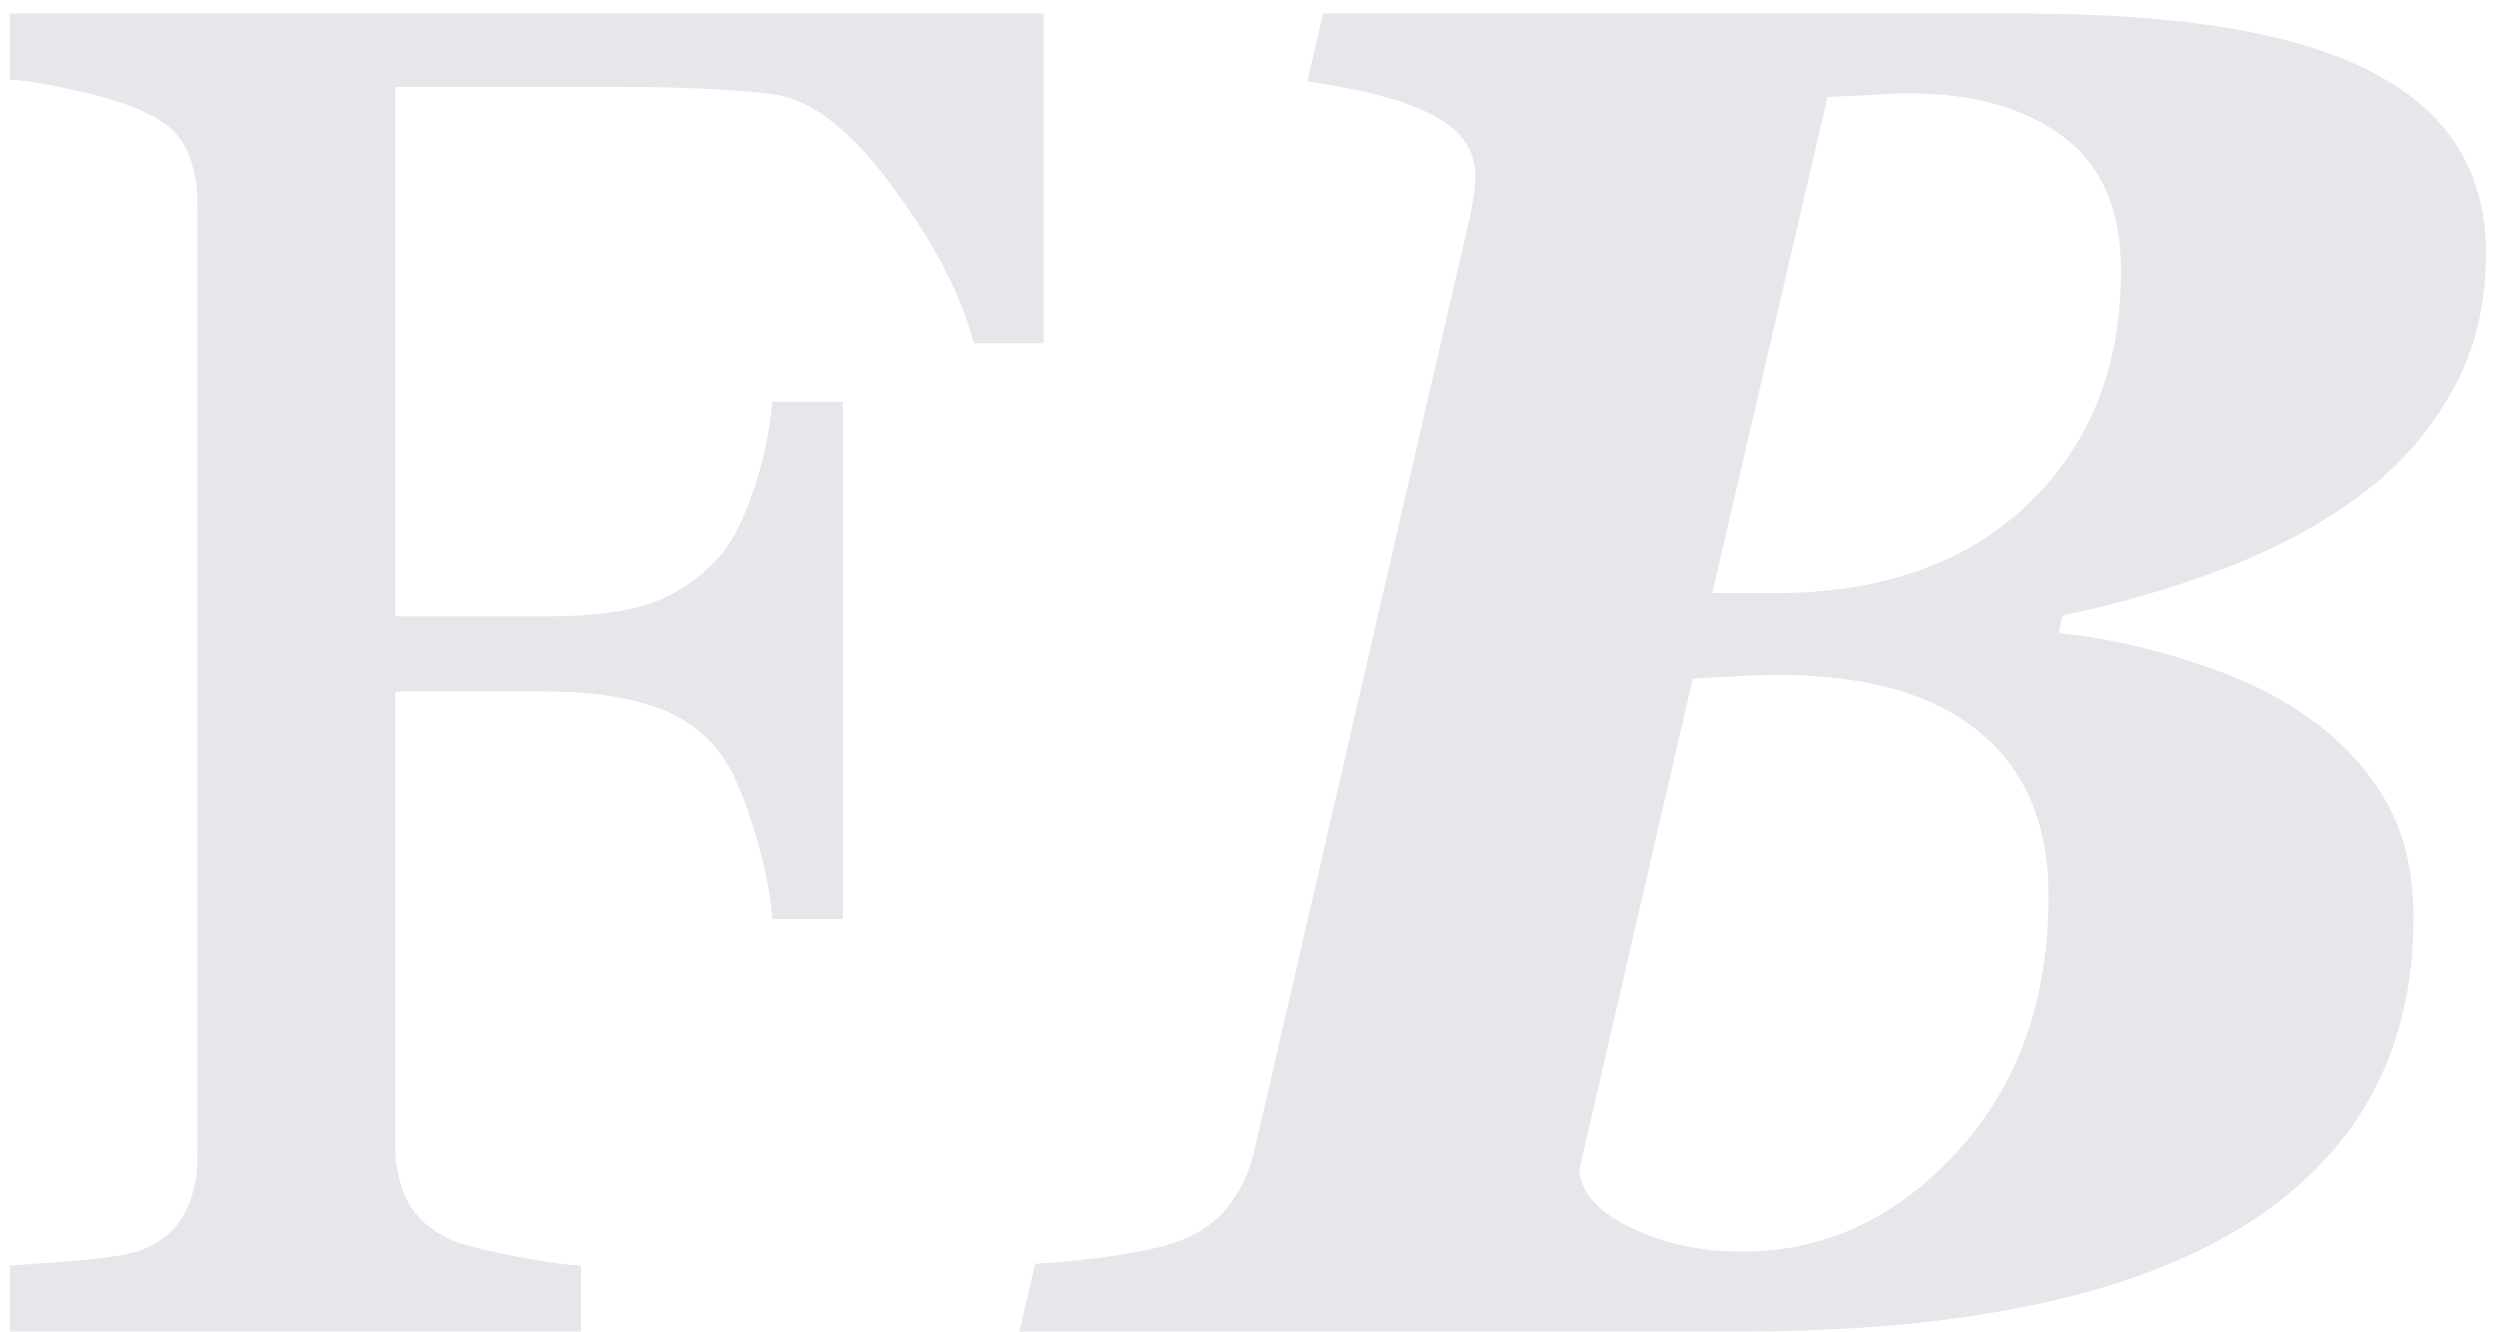
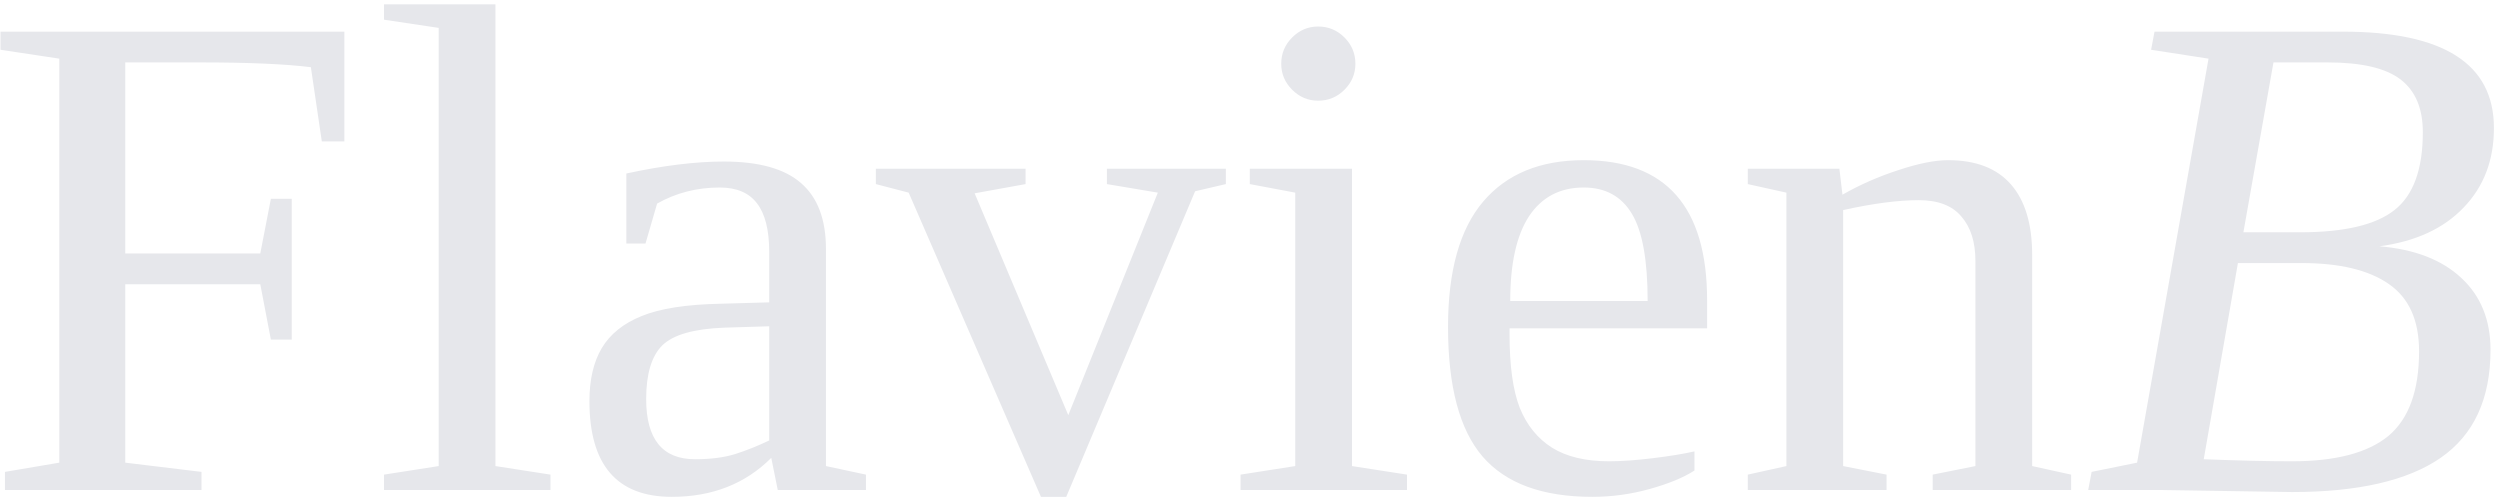
- <svg xmlns="http://www.w3.org/2000/svg" width="92" height="49" viewBox="0 0 92 49" fill="none">
-   <path d="M38.403 12.633H35.84C35.361 10.833 34.359 8.907 32.832 6.856C31.328 4.806 29.881 3.678 28.491 3.473C27.785 3.382 26.942 3.313 25.962 3.268C25.005 3.222 23.911 3.199 22.681 3.199H14.546V22.682H20.117C21.803 22.682 23.114 22.511 24.048 22.169C24.982 21.804 25.78 21.258 26.44 20.528C26.896 20.027 27.306 19.252 27.671 18.204C28.058 17.133 28.309 15.994 28.423 14.786H31.02V33.824H28.423C28.355 32.822 28.115 31.682 27.705 30.406C27.318 29.13 26.896 28.207 26.44 27.638C25.757 26.795 24.891 26.225 23.843 25.929C22.817 25.61 21.576 25.45 20.117 25.45H14.546V42.164C14.546 42.916 14.694 43.588 14.99 44.181C15.287 44.773 15.81 45.252 16.562 45.616C16.904 45.776 17.645 45.969 18.784 46.197C19.924 46.425 20.789 46.55 21.382 46.573V49H0.361V46.573C1.045 46.528 1.956 46.459 3.096 46.368C4.235 46.254 4.976 46.117 5.317 45.958C6.001 45.662 6.491 45.229 6.787 44.659C7.106 44.067 7.266 43.36 7.266 42.54V7.54C7.266 6.788 7.14 6.127 6.89 5.558C6.639 4.965 6.115 4.487 5.317 4.122C4.702 3.826 3.87 3.564 2.822 3.336C1.797 3.108 0.977 2.971 0.361 2.926V0.499H38.403V12.633ZM78.052 9.967C78.052 7.711 77.334 6.059 75.898 5.011C74.486 3.963 72.617 3.438 70.293 3.438C69.837 3.438 69.302 3.461 68.686 3.507C68.071 3.53 67.593 3.552 67.251 3.575L63.013 21.827H65.303C69.222 21.827 72.321 20.745 74.6 18.58C76.901 16.393 78.052 13.521 78.052 9.967ZM75.386 32.97C75.386 30.349 74.543 28.344 72.856 26.954C71.17 25.541 68.675 24.835 65.371 24.835C64.915 24.835 64.346 24.858 63.662 24.903C63.001 24.926 62.546 24.949 62.295 24.972L58.125 43.019C58.148 43.862 58.774 44.579 60.005 45.172C61.235 45.764 62.602 46.06 64.106 46.06C67.137 46.06 69.769 44.842 72.002 42.403C74.258 39.965 75.386 36.821 75.386 32.97ZM74.463 0.499C80.319 0.499 84.614 1.228 87.349 2.687C90.106 4.122 91.484 6.332 91.484 9.317C91.484 11.3 91.04 13.043 90.151 14.547C89.285 16.051 88.135 17.315 86.699 18.341C85.264 19.389 83.6 20.266 81.709 20.973C79.841 21.679 77.904 22.237 75.898 22.648L75.762 23.297C77.334 23.456 78.929 23.798 80.547 24.322C82.188 24.824 83.589 25.473 84.751 26.27C86.004 27.114 86.995 28.139 87.725 29.347C88.454 30.554 88.818 32.024 88.818 33.756C88.818 38.746 86.722 42.54 82.529 45.138C78.359 47.713 72.196 49 64.038 49H37.515L38.096 46.505C38.665 46.482 39.508 46.402 40.625 46.266C41.764 46.106 42.607 45.935 43.154 45.753C44.043 45.457 44.715 45.012 45.171 44.42C45.649 43.828 45.98 43.133 46.162 42.335L53.989 8.429C54.103 7.95 54.183 7.551 54.228 7.232C54.274 6.913 54.297 6.674 54.297 6.515C54.297 5.558 53.807 4.817 52.827 4.293C51.87 3.746 50.298 3.313 48.11 2.994L48.691 0.499H74.463Z" fill="#E6E7EB" />
+ <svg xmlns="http://www.w3.org/2000/svg" width="250" height="50" viewBox="0 0 250 50" fill="none">
+   <path d="M12.527 28.424V46.266L20.149 47.188V49H0.496V47.188L5.931 46.266V5.865L0.052 4.977V3.165H34.437V14.137H32.181L31.087 6.72C28.535 6.401 24.843 6.241 20.013 6.241H12.527V25.348H26.028L27.088 19.879H29.173V33.961H27.088L26.028 28.424H12.527ZM49.544 46.607L55.047 47.462V49H38.401V47.462L43.87 46.607V2.789L38.401 1.969V0.431H49.544V46.607ZM72.376 16.153C75.885 16.153 78.46 16.871 80.101 18.307C81.764 19.742 82.596 21.941 82.596 24.903V46.607L86.595 47.462V49H77.776L77.127 45.787C74.529 48.385 71.214 49.684 67.181 49.684C61.689 49.684 58.943 46.493 58.943 40.113C58.943 37.971 59.353 36.205 60.174 34.815C61.017 33.403 62.35 32.332 64.173 31.602C65.996 30.851 68.639 30.44 72.103 30.372L76.922 30.235V25.211C76.922 23.001 76.512 21.371 75.691 20.323C74.894 19.275 73.652 18.751 71.966 18.751C69.687 18.751 67.602 19.287 65.711 20.357L64.549 24.356H62.635V17.35C66.326 16.552 69.573 16.153 72.376 16.153ZM76.922 32.628L72.444 32.765C69.391 32.879 67.317 33.471 66.224 34.542C65.153 35.613 64.617 37.402 64.617 39.908C64.617 43.919 66.246 45.924 69.505 45.924C71.054 45.924 72.387 45.753 73.504 45.411C74.643 45.047 75.783 44.591 76.922 44.044V32.628ZM106.624 49.684H104.095L90.867 19.264L87.586 18.409V16.871H102.557V18.409L97.464 19.332L106.829 41.515L115.784 19.264L110.691 18.409V16.871H122.586V18.409L119.51 19.127L106.624 49.684ZM135.54 6.378C135.54 7.381 135.175 8.246 134.446 8.976C133.717 9.705 132.84 10.069 131.814 10.069C130.812 10.069 129.946 9.705 129.217 8.976C128.488 8.246 128.123 7.381 128.123 6.378C128.123 5.353 128.488 4.475 129.217 3.746C129.946 3.017 130.812 2.652 131.814 2.652C132.84 2.652 133.717 3.017 134.446 3.746C135.175 4.475 135.54 5.353 135.54 6.378ZM135.198 46.607L140.701 47.462V49H124.056V47.462L129.524 46.607V19.264L124.979 18.409V16.871H135.198V46.607ZM150.955 32.833V33.448C150.955 36.593 151.297 39.042 151.98 40.797C152.687 42.529 153.758 43.85 155.193 44.762C156.652 45.673 158.554 46.129 160.901 46.129C162.132 46.129 163.59 46.026 165.276 45.821C166.963 45.616 168.353 45.388 169.446 45.138V47.052C168.353 47.758 166.86 48.373 164.969 48.898C163.1 49.422 161.186 49.684 159.227 49.684C154.236 49.684 150.579 48.339 148.255 45.65C145.953 42.962 144.803 38.644 144.803 32.696C144.803 27.091 145.976 22.91 148.323 20.152C150.67 17.395 154.02 16.017 158.372 16.017C166.598 16.017 170.711 20.688 170.711 30.03V32.833H150.955ZM158.372 18.751C156.002 18.751 154.179 19.708 152.903 21.622C151.65 23.536 151.023 26.362 151.023 30.099H164.764C164.764 26.02 164.24 23.115 163.191 21.383C162.143 19.628 160.537 18.751 158.372 18.751ZM184.246 19.469C186.001 18.466 187.869 17.646 189.852 17.008C191.834 16.347 193.486 16.017 194.808 16.017C197.588 16.017 199.684 16.826 201.097 18.443C202.509 20.061 203.216 22.408 203.216 25.484V46.607L207.112 47.462V49H193.27V47.462L197.542 46.607V26.1C197.542 24.208 197.075 22.727 196.141 21.656C195.229 20.562 193.805 20.016 191.868 20.016C189.817 20.016 187.299 20.346 184.314 21.007V46.607L188.655 47.462V49H174.778V47.462L178.641 46.607V19.264L174.778 18.409V16.871H183.938L184.246 19.469ZM230.013 23.229C234.433 23.229 237.578 22.488 239.446 21.007C241.338 19.526 242.283 16.928 242.283 13.214C242.283 10.844 241.543 9.09 240.062 7.95C238.58 6.811 236.142 6.241 232.747 6.241H227.347L224.339 23.229H230.013ZM229.192 46.129C233.567 46.129 236.78 45.286 238.831 43.6C240.882 41.891 241.907 39.065 241.907 35.123C241.907 32.024 240.893 29.78 238.865 28.39C236.86 27 233.955 26.305 230.149 26.305H223.792L220.374 45.924C223.86 46.06 226.8 46.129 229.192 46.129ZM208.821 49L209.163 47.188L213.709 46.266L220.853 5.865L215.11 4.977L215.452 3.165H234.285C244.357 3.165 249.393 6.378 249.393 12.804C249.393 16.017 248.379 18.671 246.351 20.768C244.345 22.864 241.543 24.151 237.942 24.63C241.474 24.926 244.209 25.986 246.146 27.809C248.082 29.609 249.051 32.001 249.051 34.986C249.051 39.885 247.387 43.486 244.061 45.787C240.757 48.066 235.8 49.205 229.192 49.205L216.102 49H208.821Z" fill="#E6E7EB" />
</svg>
